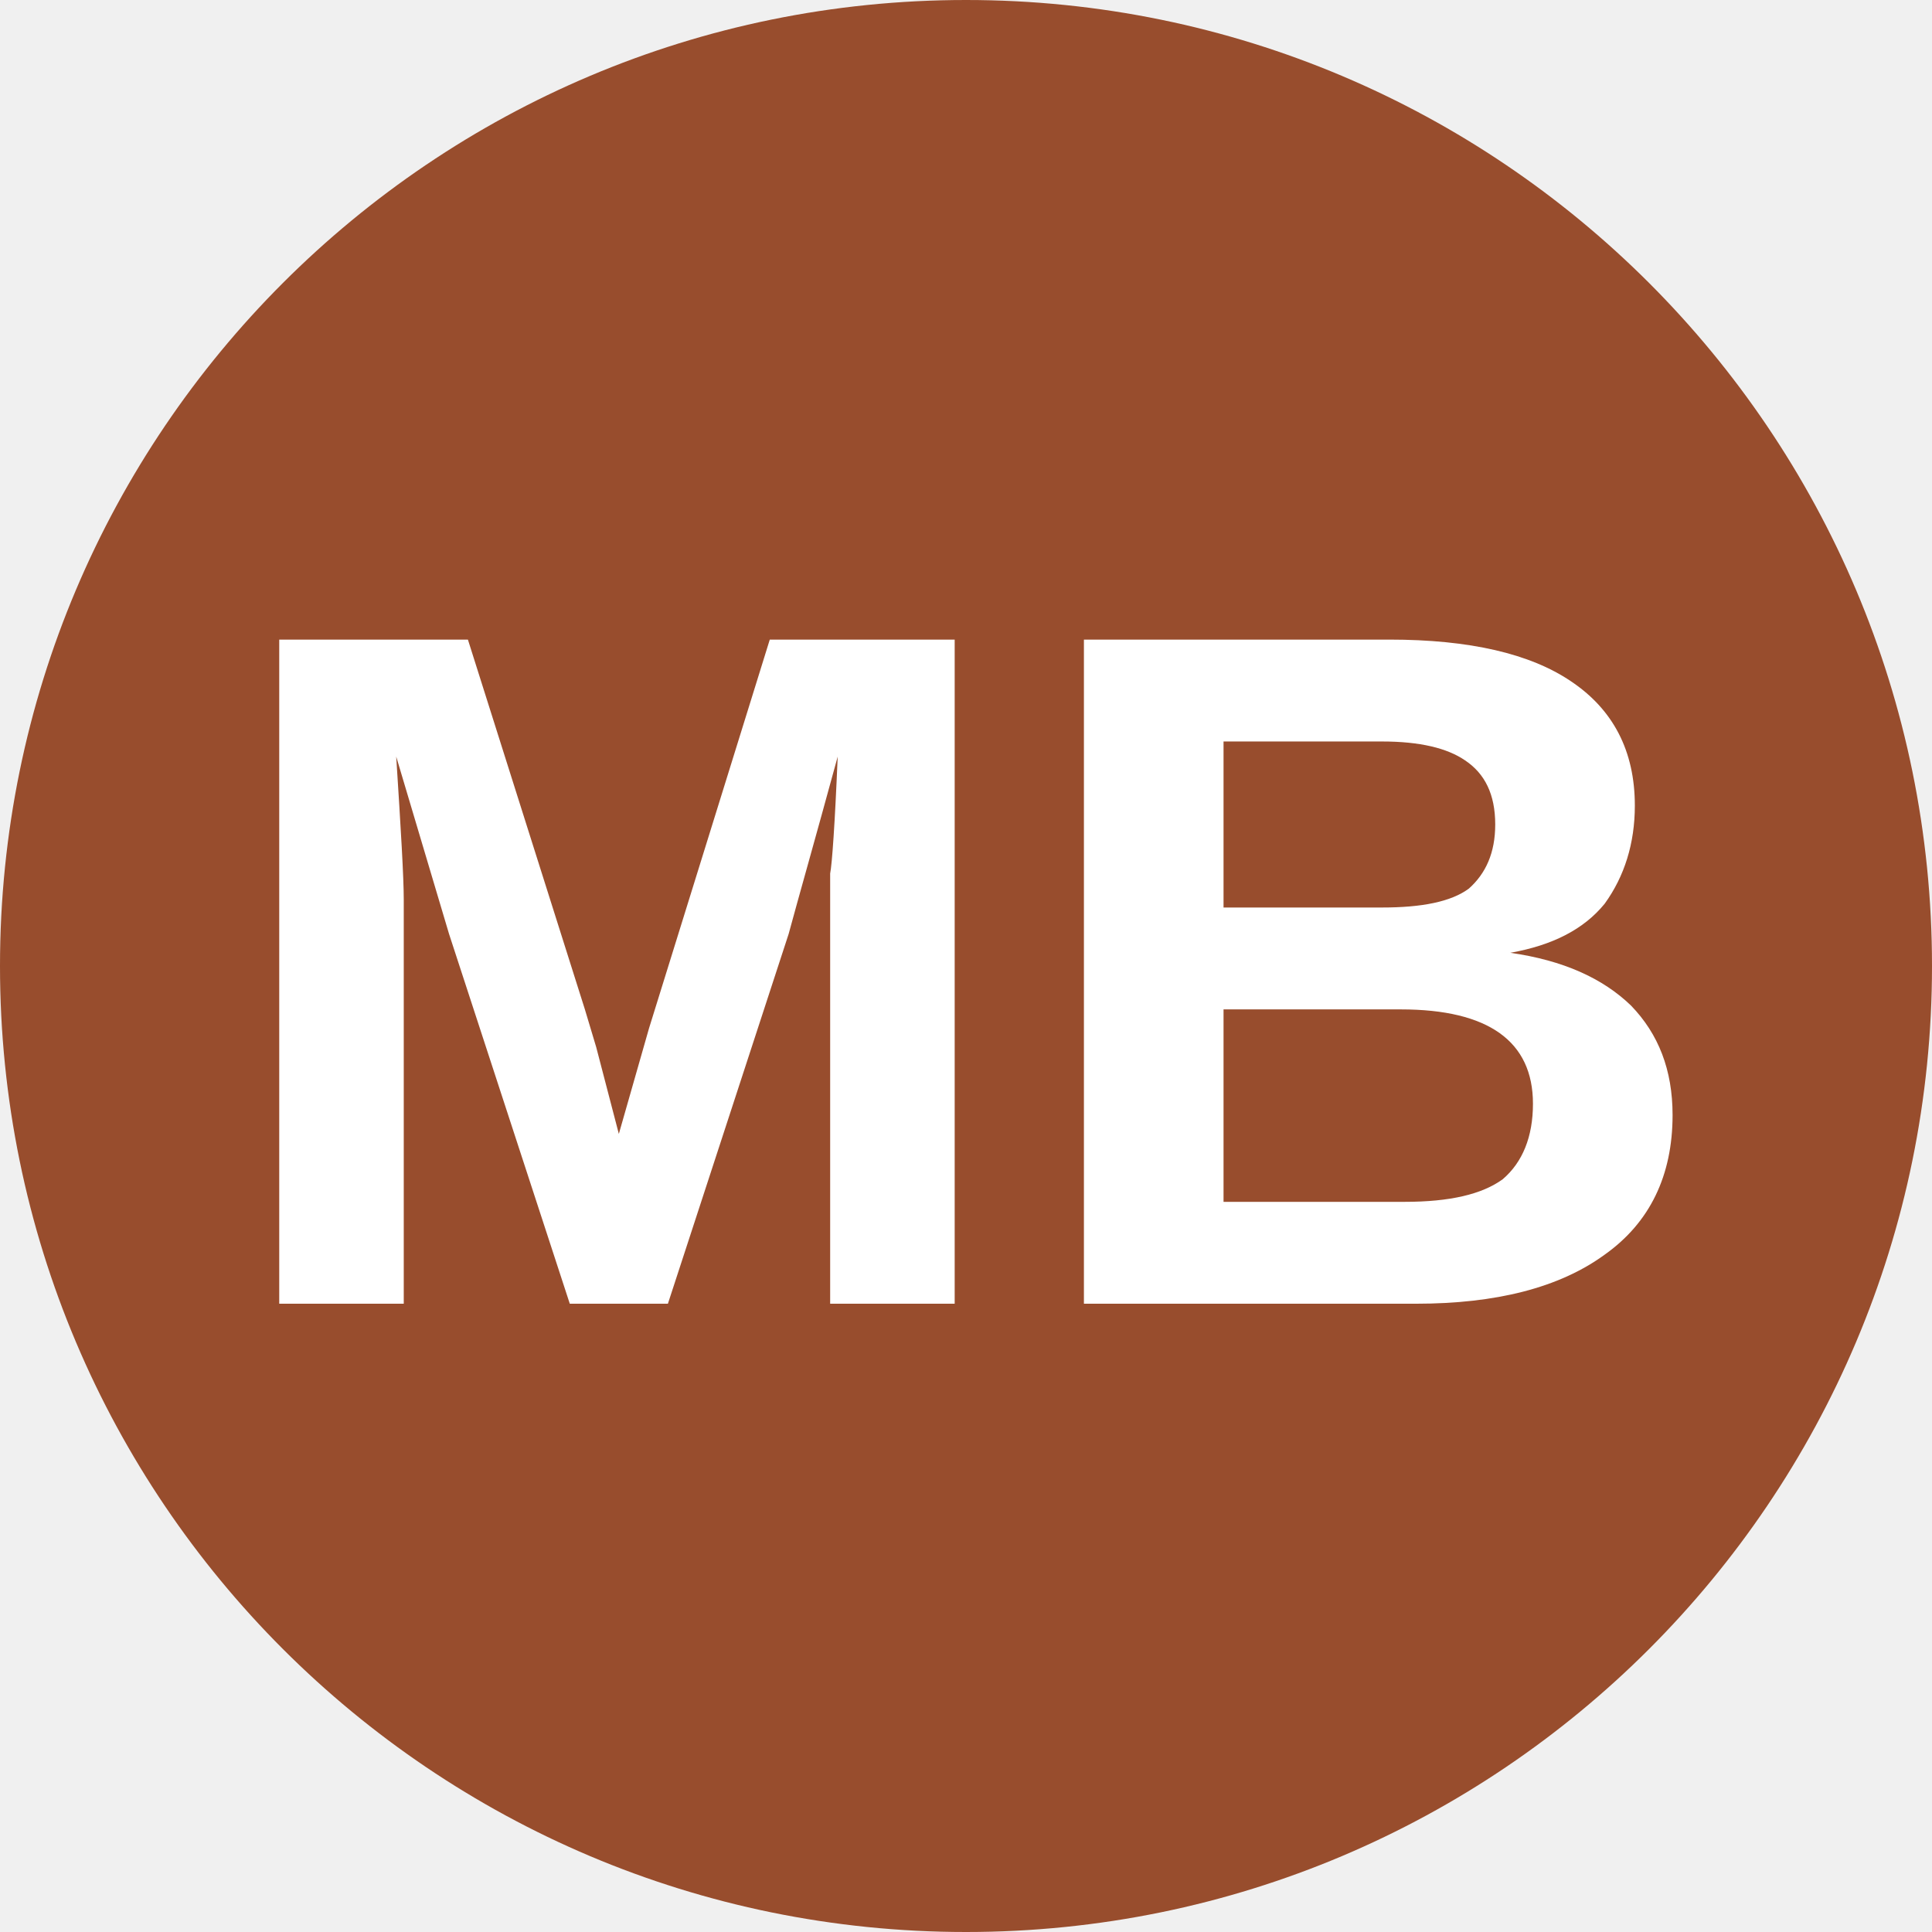
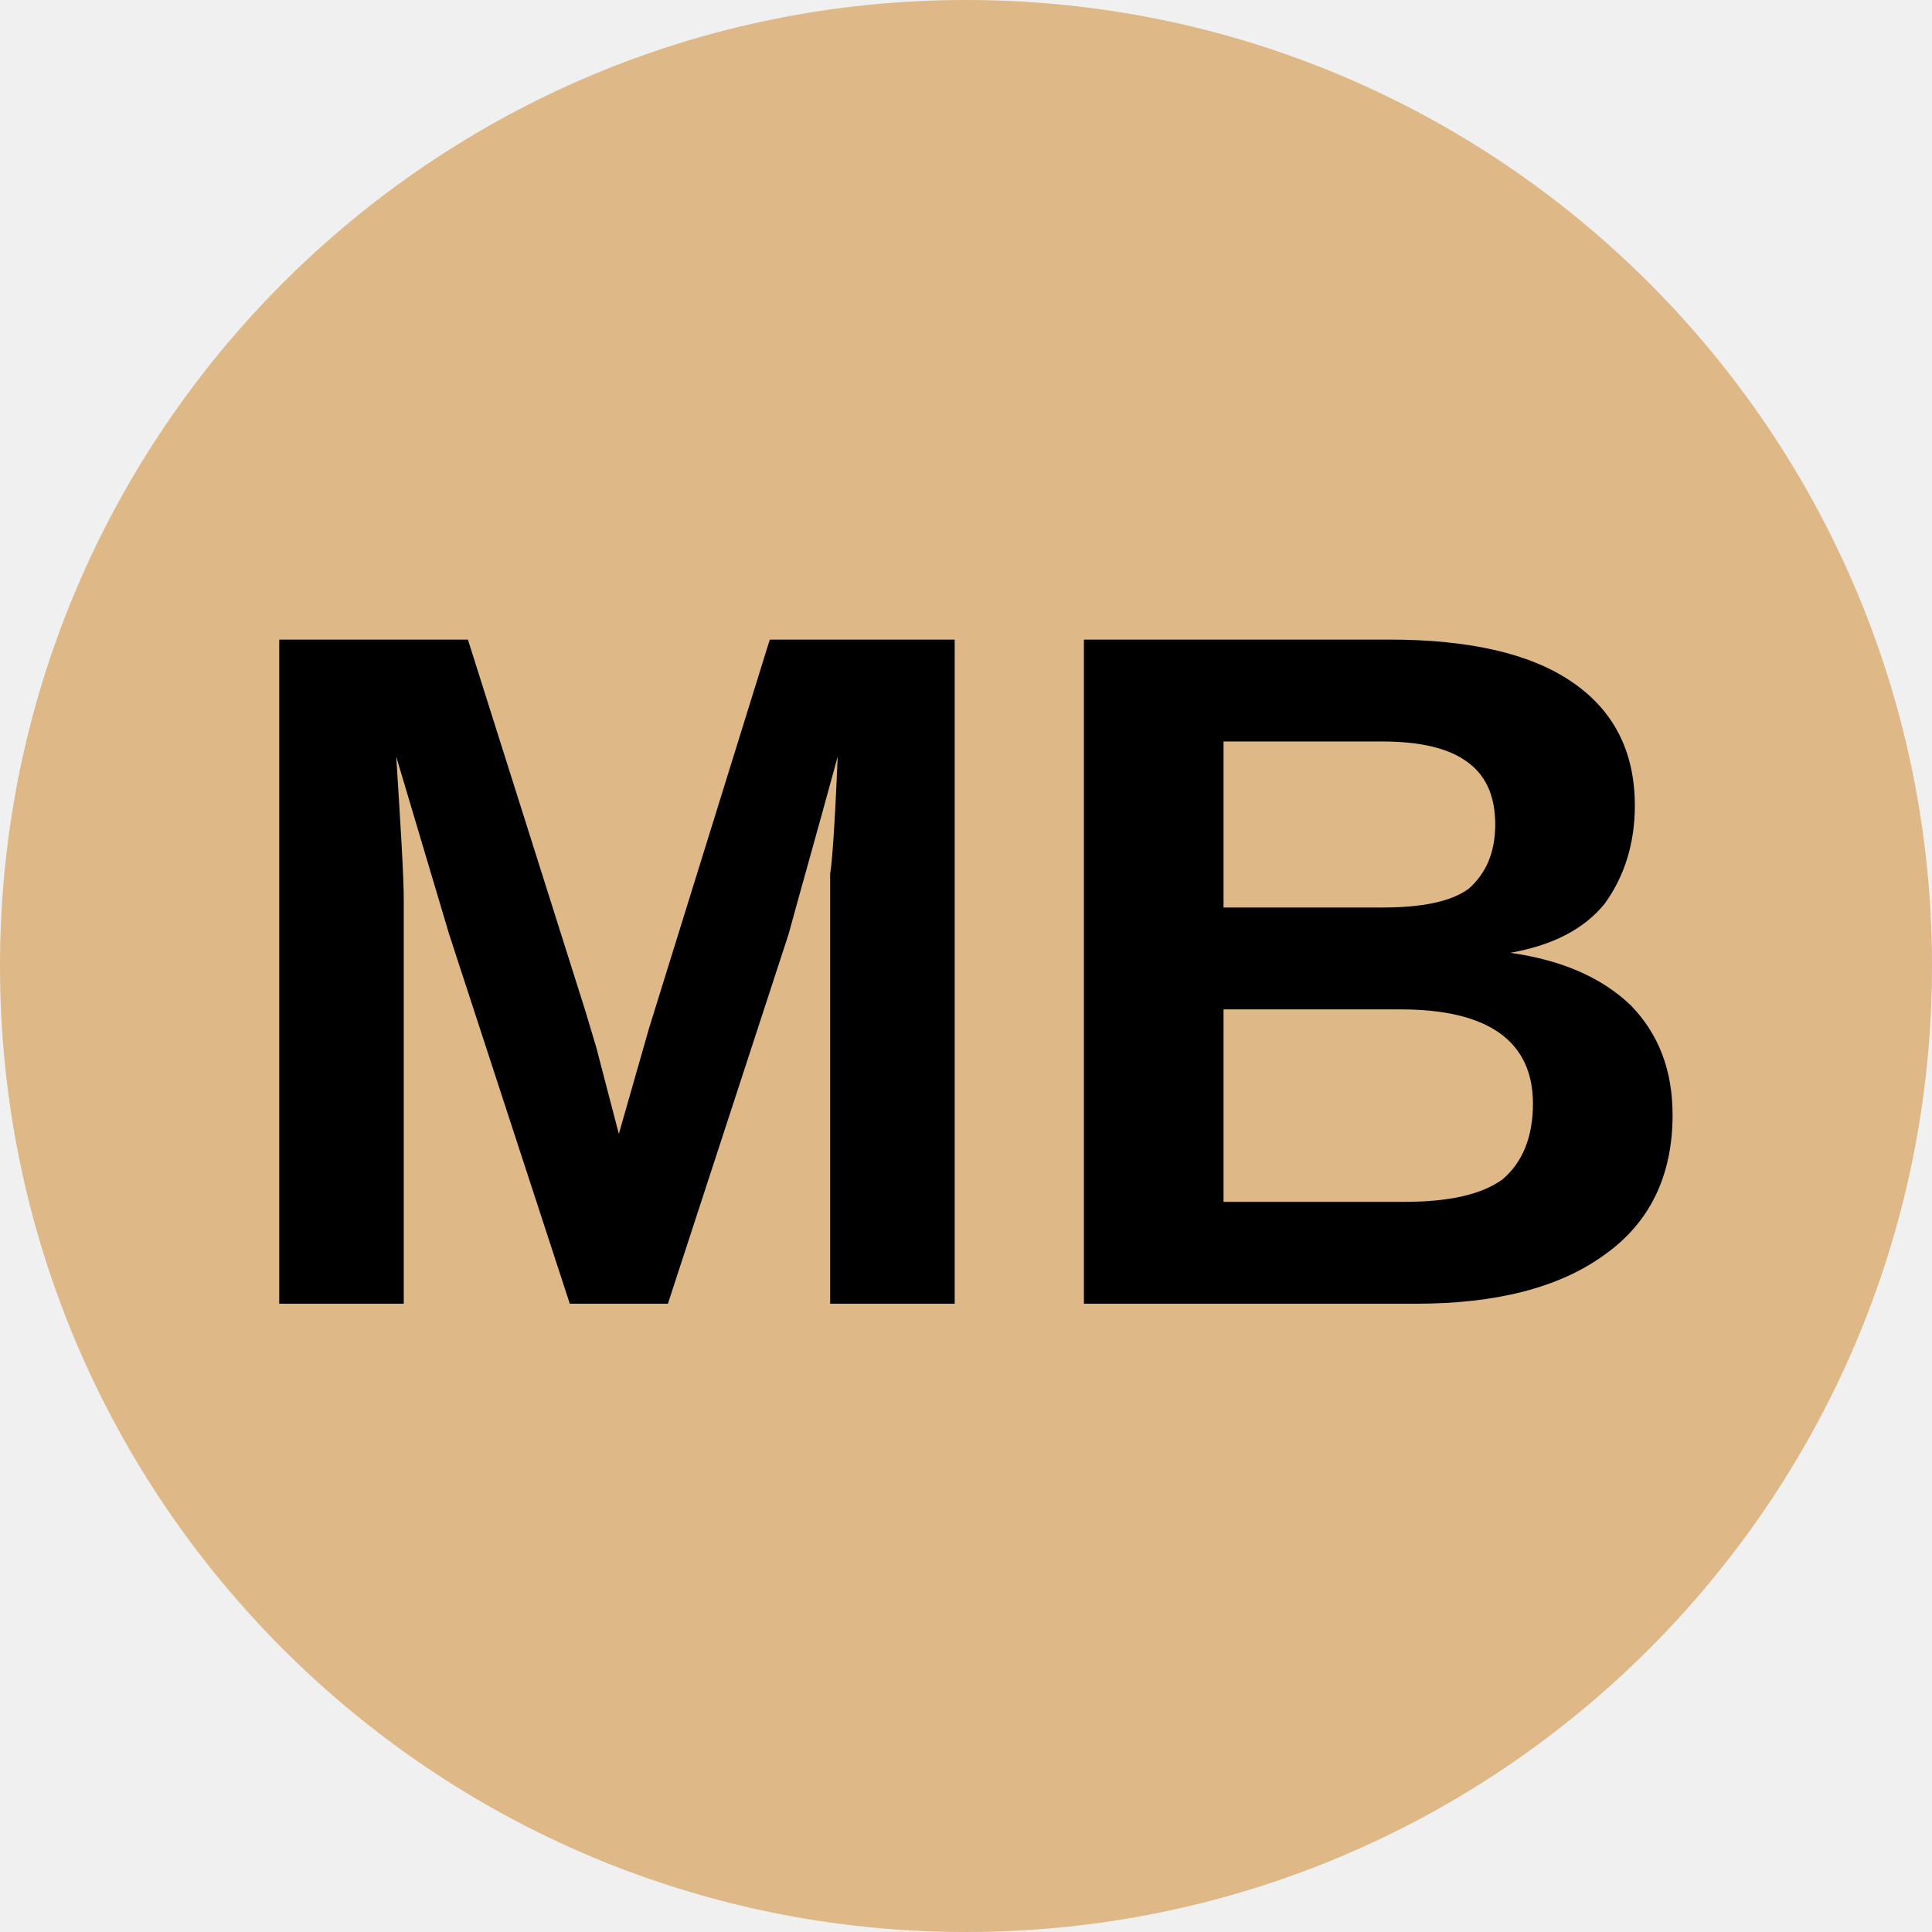
<svg xmlns="http://www.w3.org/2000/svg" viewBox="0 0 8 8">
-   <circle cx="4" cy="4" r="4" fill="#984d2d" />
-   <text x="4" y="5.4" text-anchor="middle" font-weight="700" font-size="4" font-family="Arial" fill="#fff">MB</text>
+   <circle cx="4" cy="4" r="4" fill="Burlywood" />
+   <text x="4" y="5.4" text-anchor="middle" font-weight="700" font-size="4" font-family="Arial">MB</text>
</svg>
